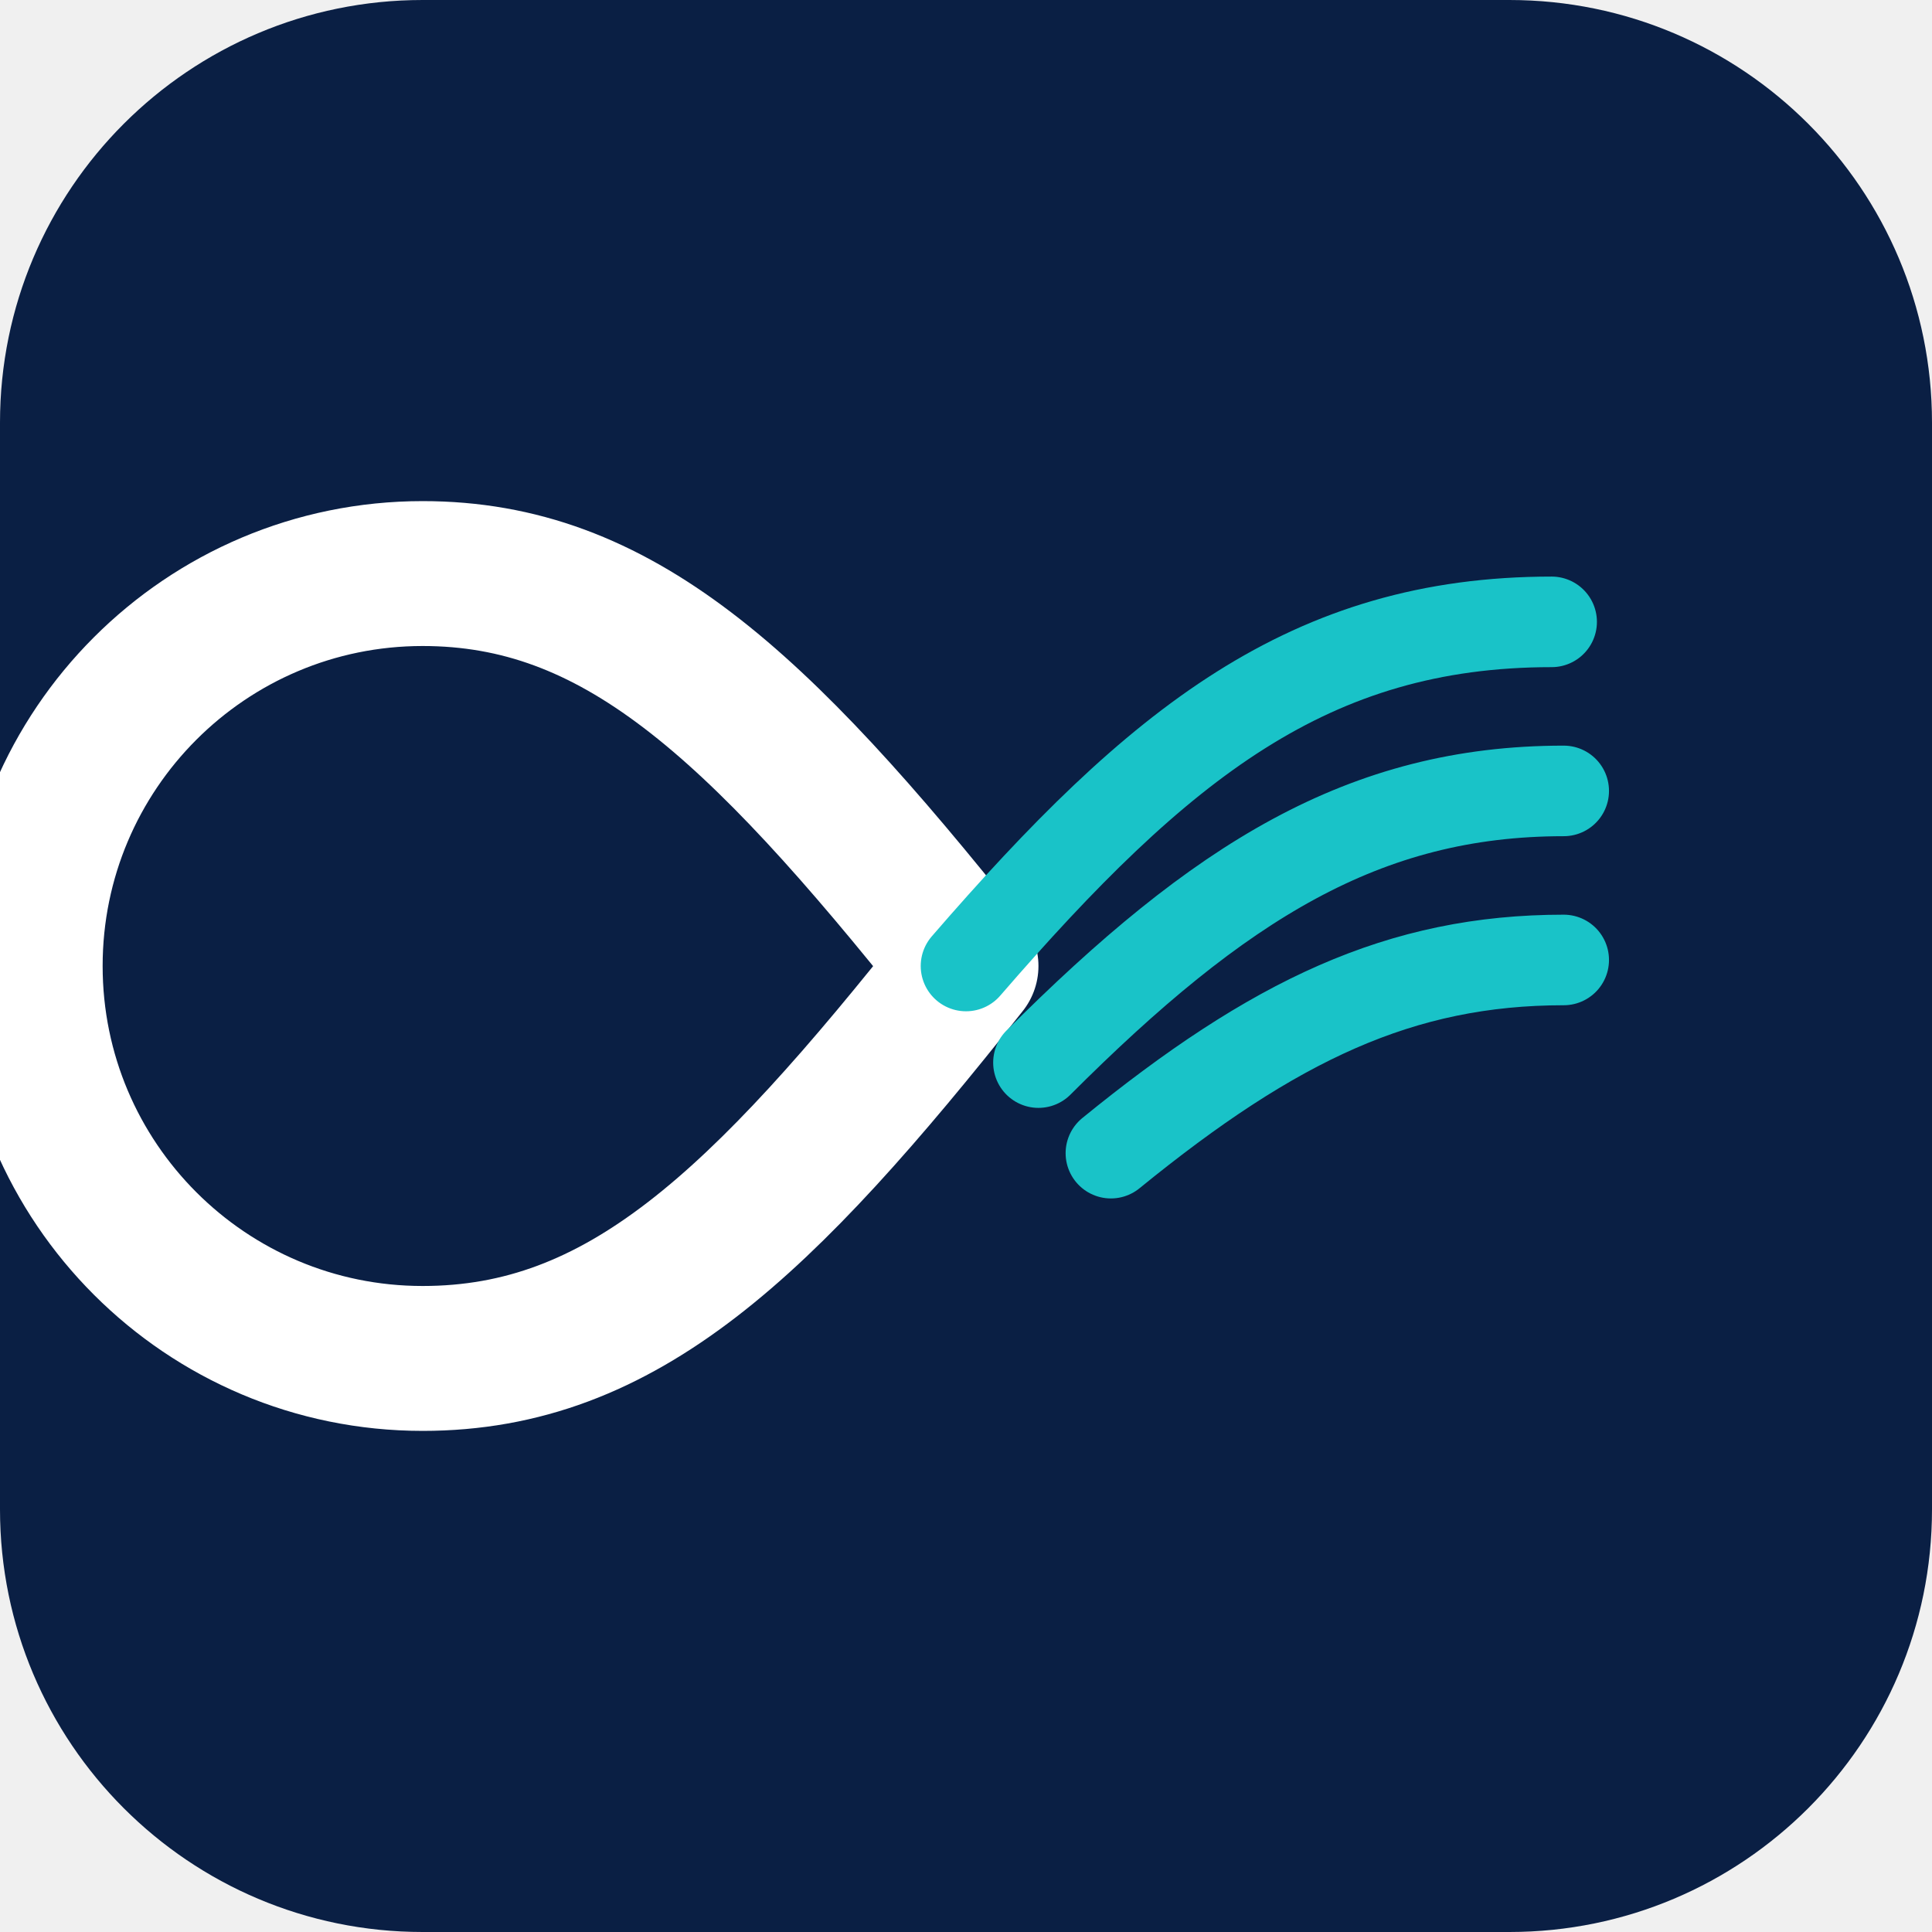
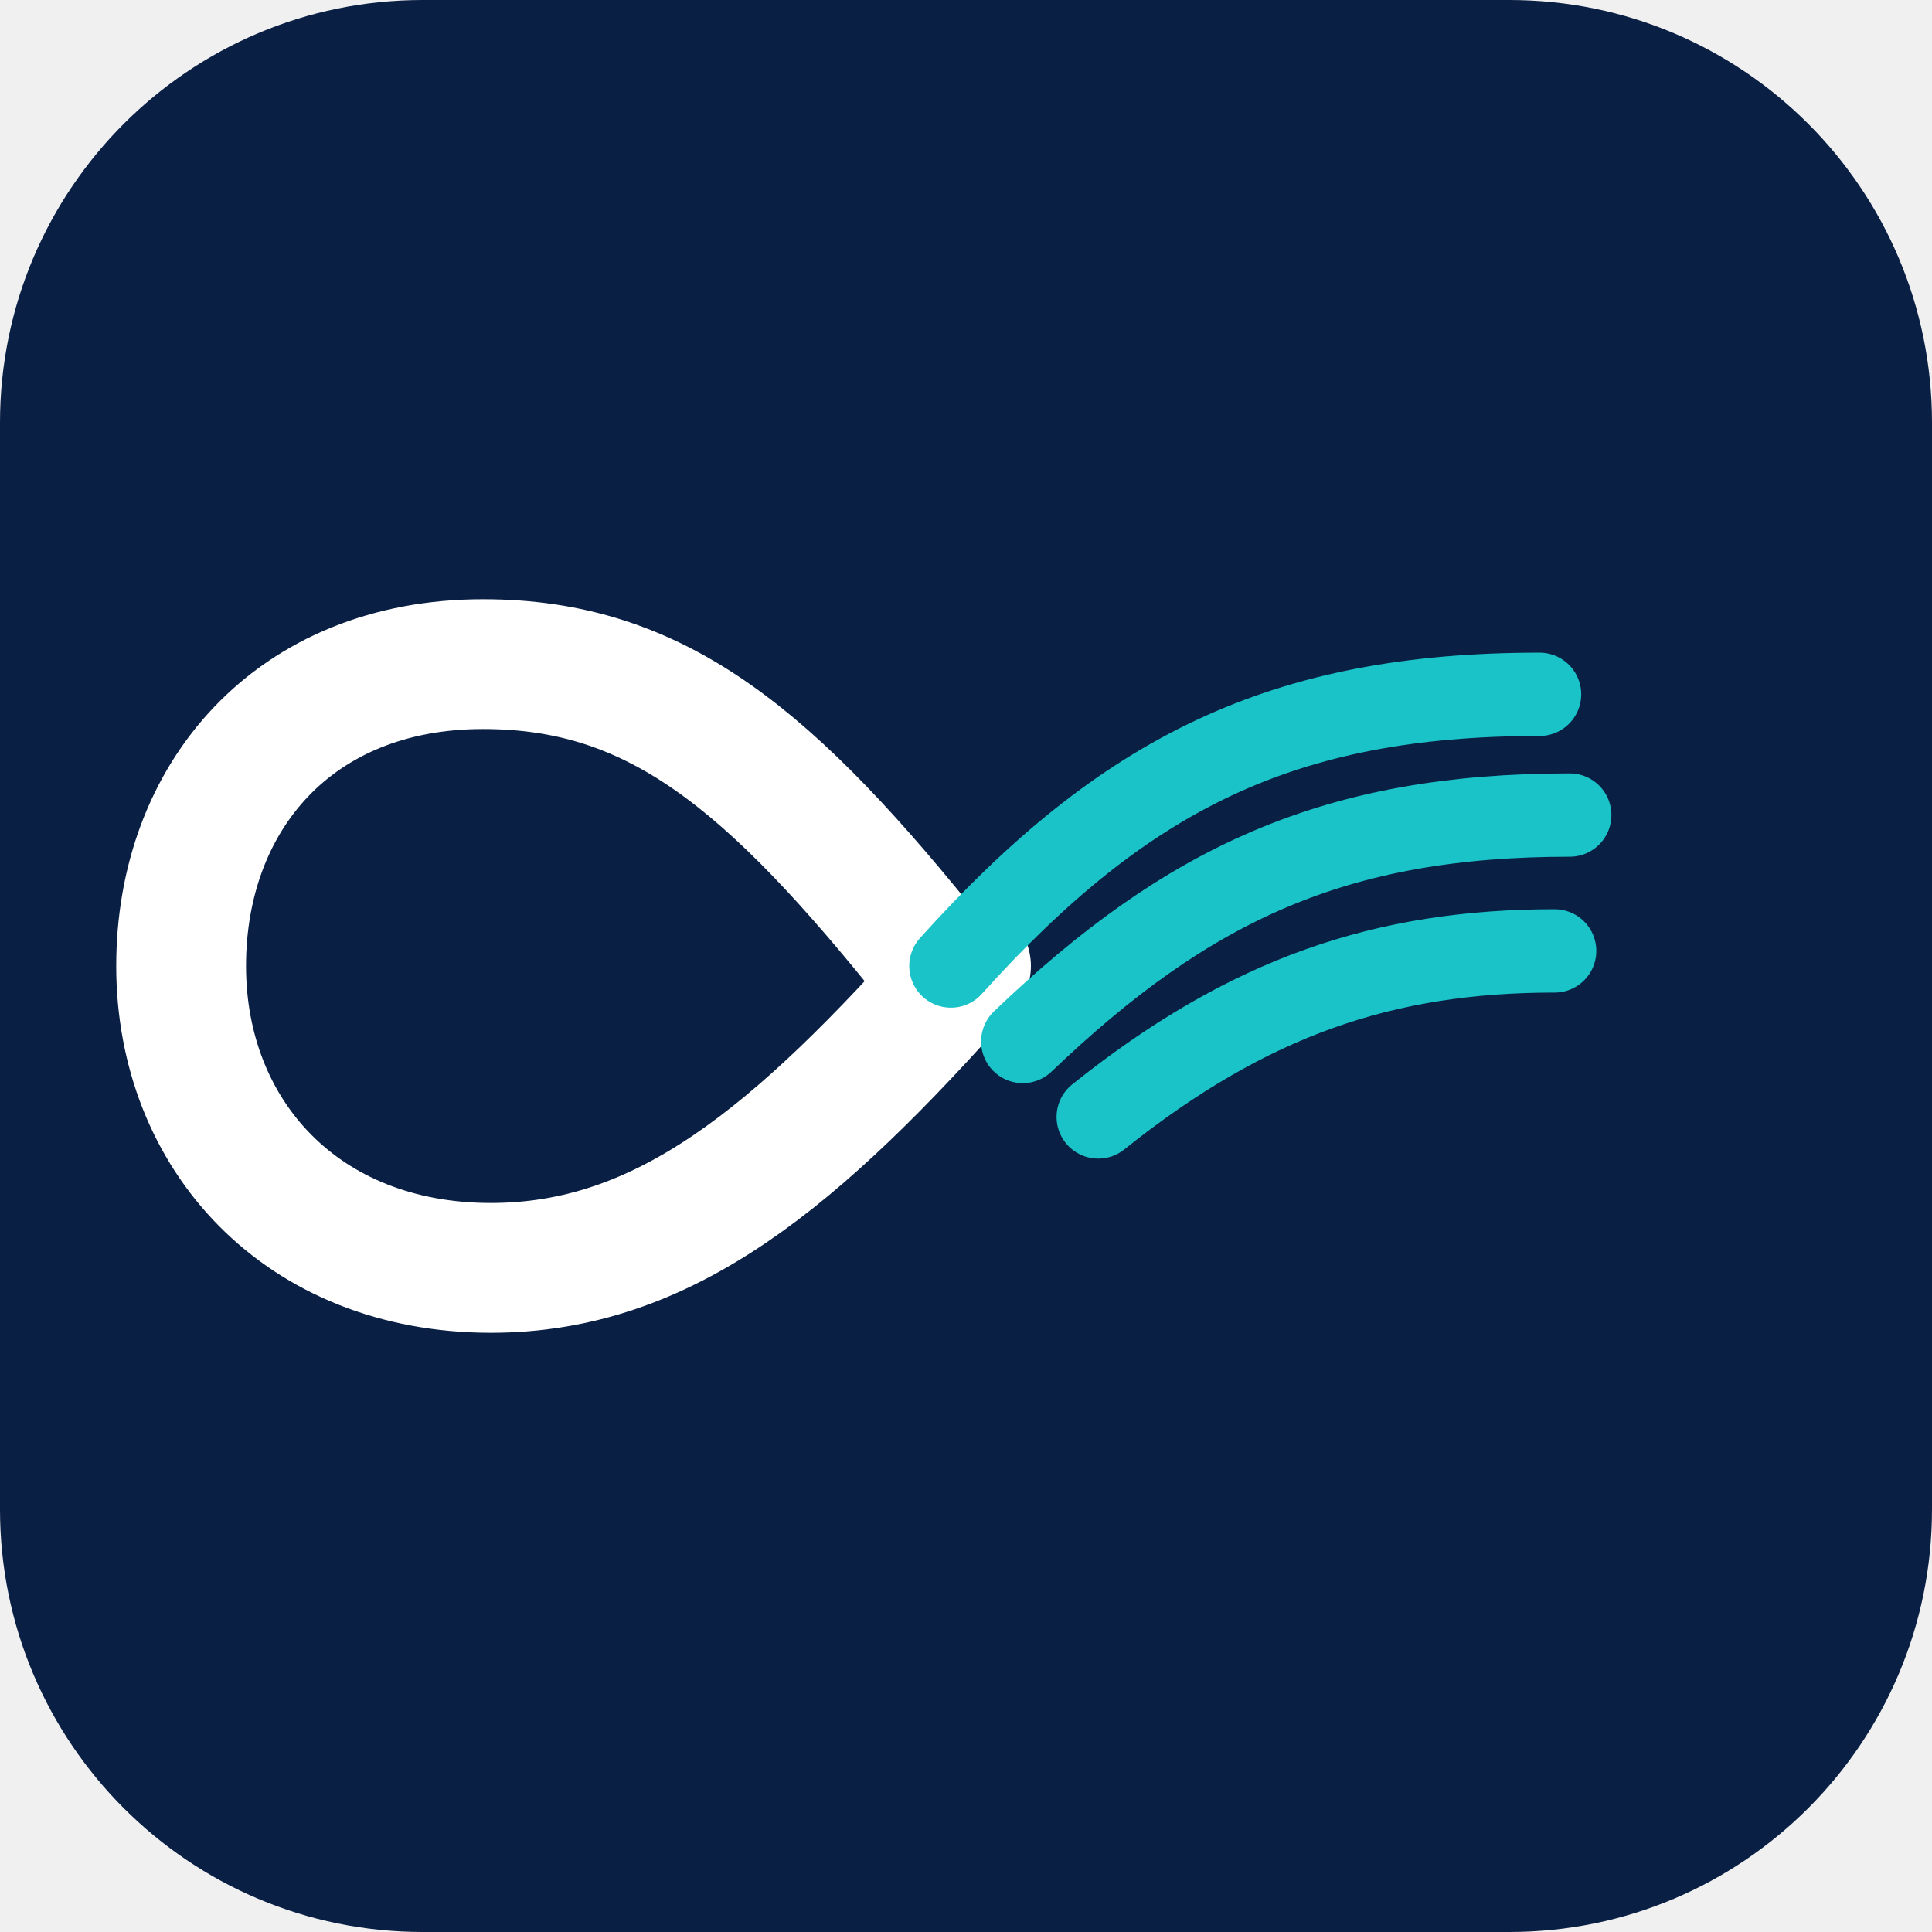
- <svg xmlns="http://www.w3.org/2000/svg" viewBox="0 0 32 32">
+ <svg xmlns="http://www.w3.org/2000/svg" width="32" height="32" viewBox="0 0 32 32">
  <rect width="32" height="32" rx="7" fill="#0A1F44" />
-   <path d="M16 16c-3.5-4.4-5.8-6.5-9-6.5A6.5 6.5 0 0 0 7 22.5c3.3 0 5.6-2.2 9-6.5" fill="none" stroke="#FFFFFF" stroke-width="2.4" stroke-linecap="round" />
-   <path d="M16 16c3.2-3.7 5.7-5.7 9.7-5.7M17.2 17.6c3-3 5.4-4.5 8.7-4.5M18.4 19.1c2.7-2.2 4.8-3.2 7.5-3.2" fill="none" stroke="#19C3C8" stroke-width="1.5" stroke-linecap="round" />
+   <path d="M15.5 16c-2.75-3.45-4.63-5-7.5-5-3.13 0-5 2.2-5 5s2 5 5.13 5c2.87 0 5.06-1.82 7.87-5" fill="none" stroke="#FFFFFF" stroke-width="2.15" stroke-linecap="round" stroke-linejoin="round" />
+   <path d="M15.75 16c2.88-3.2 5.5-4.5 9.75-4.5M16.94 17.25c2.75-2.63 5.19-3.75 9.06-3.75M18.19 18.5c2.5-2 4.75-2.75 7.56-2.75" fill="none" stroke="#19C3C8" stroke-width="1.38" stroke-linecap="round" />
</svg>
